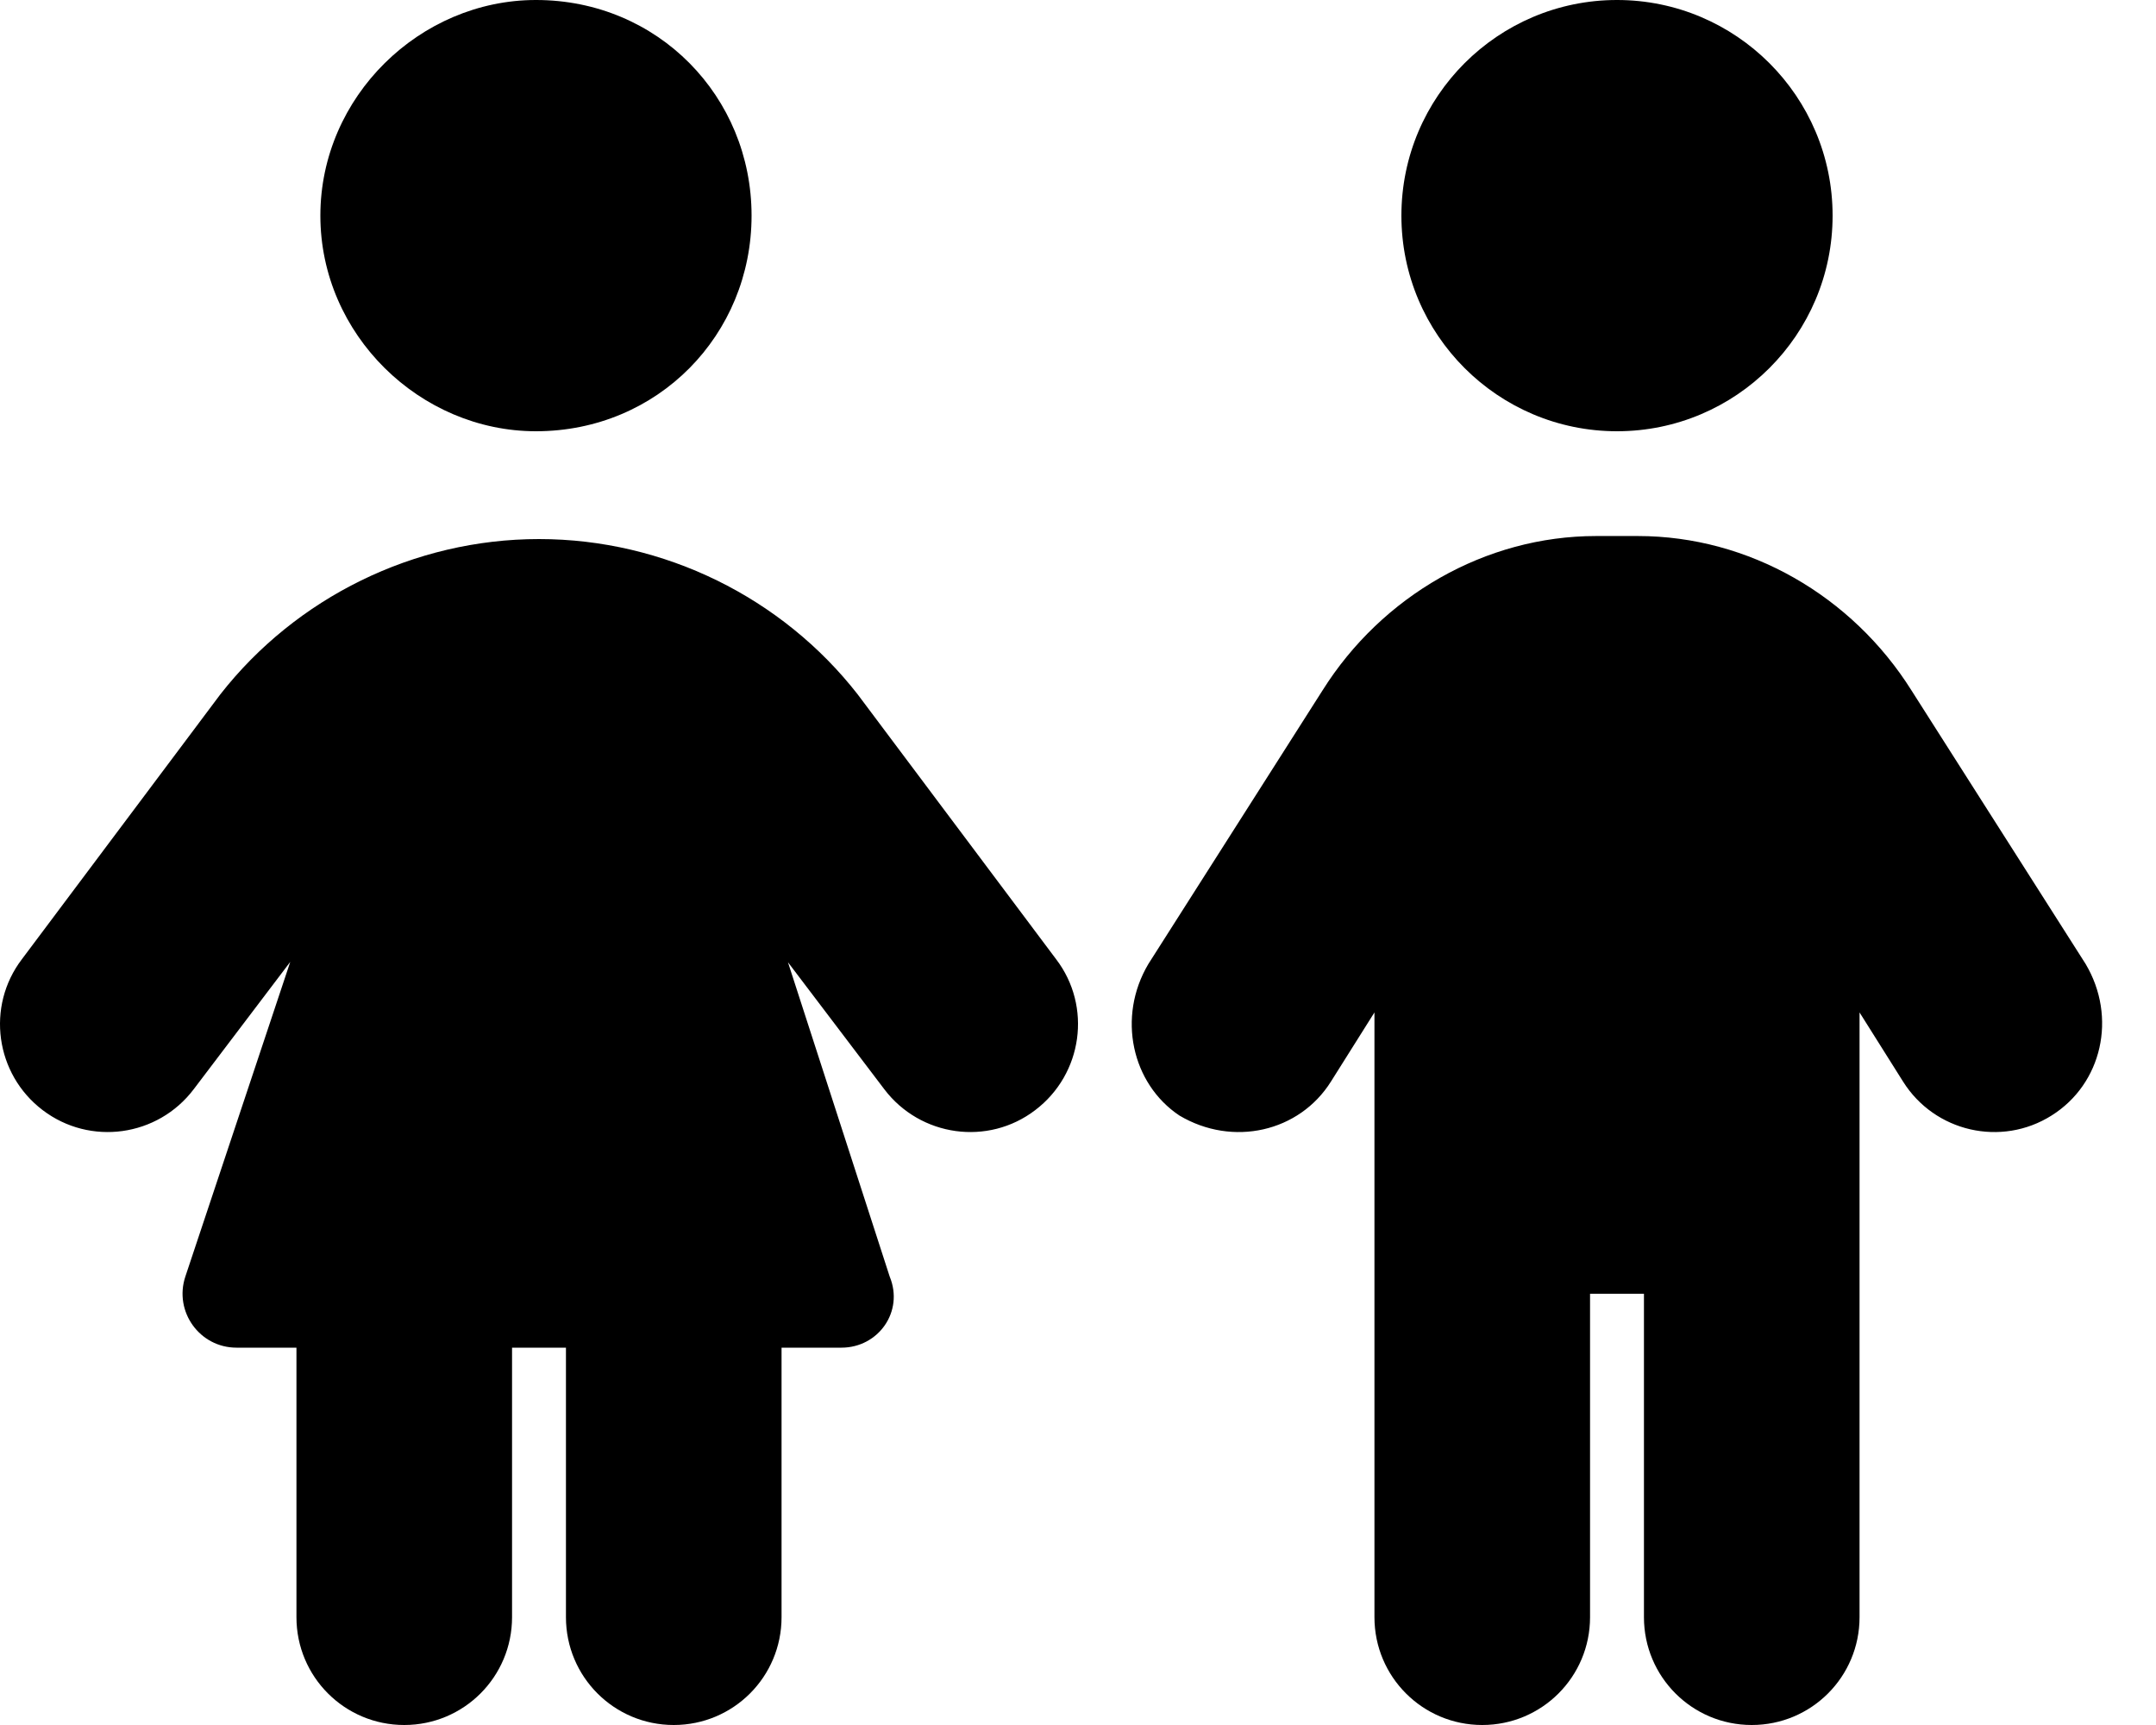
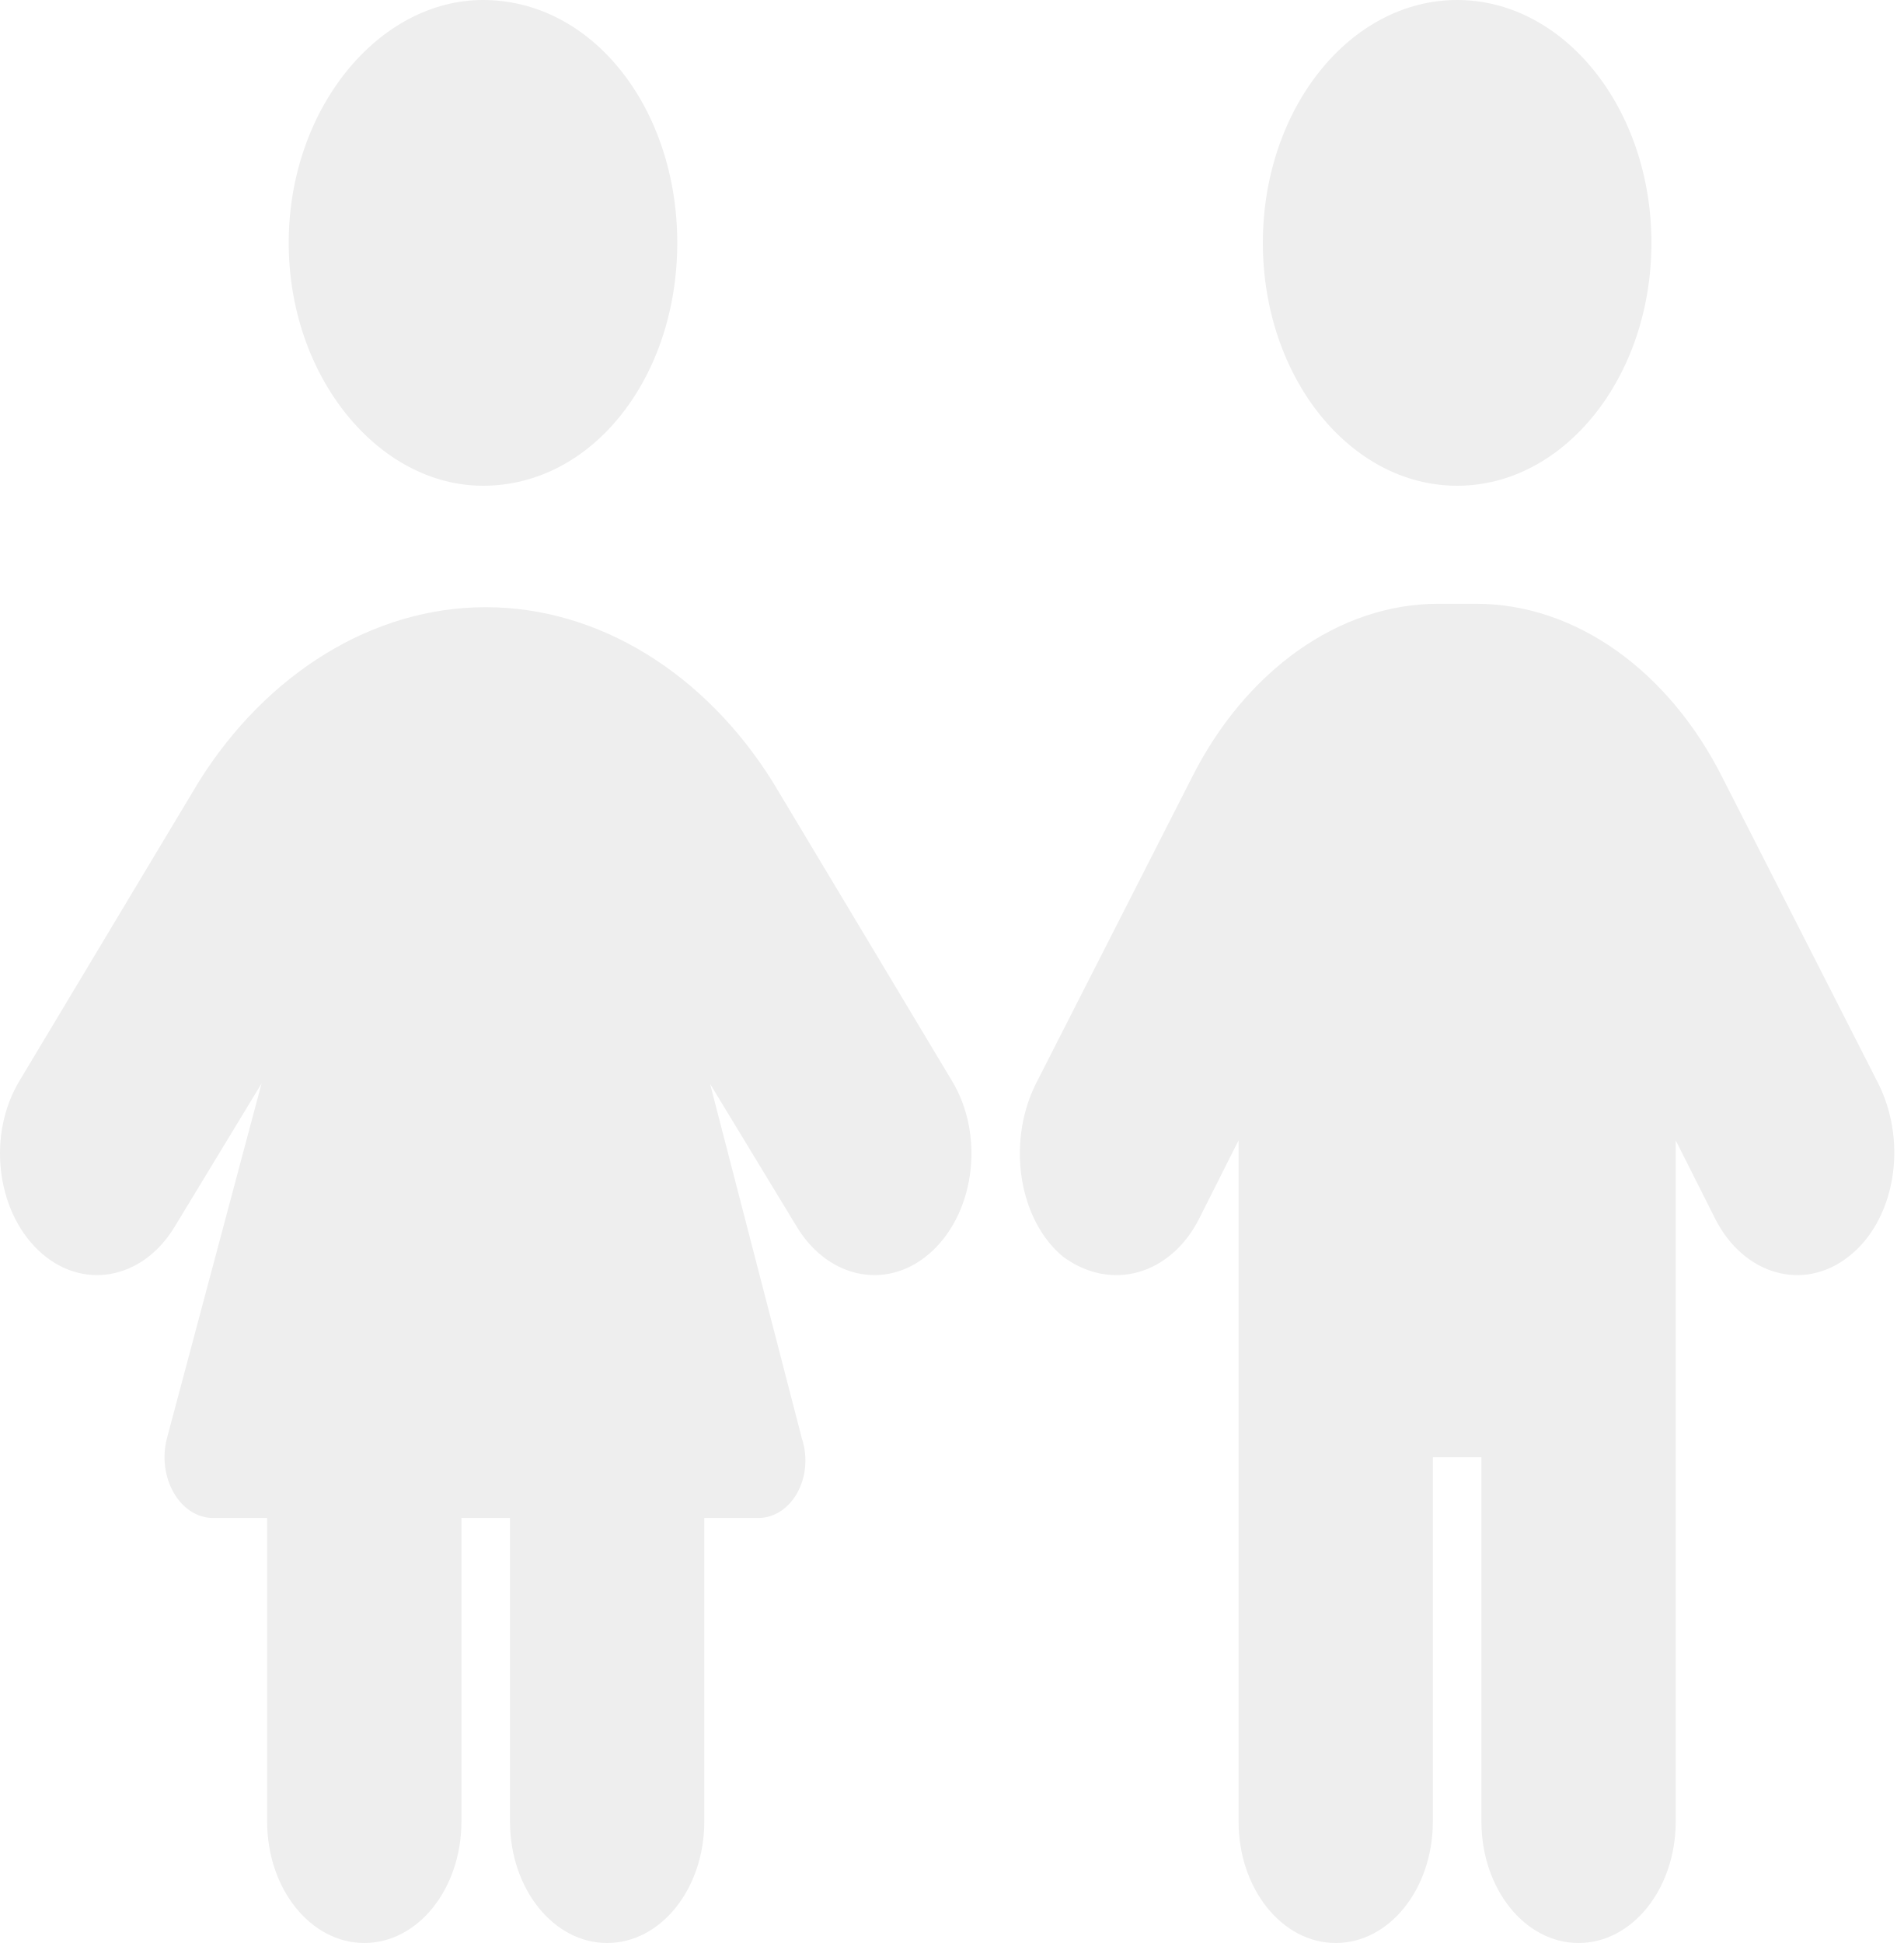
- <svg xmlns="http://www.w3.org/2000/svg" viewBox="0 0 640 512">
-   <path d="M95.1 64C95.1 28.65 124.7 0 159.1 0C195.3 0 223.1 28.65 223.1 64C223.1 99.35 195.3 128 159.1 128C124.7 128 95.1 99.35 95.1 64zM88 480V400H70.2C59.28 400 51.57 389.3 55.02 378.9L86.16 285.5L57.5 323.3C46.82 337.4 26.75 340.2 12.67 329.5C-1.415 318.8-4.175 298.7 6.503 284.7L65.4 206.1C87.84 177.4 122.9 160 160 160C197.2 160 232.2 177.4 254.6 206.1L313.5 284.7C324.2 298.7 321.4 318.8 307.3 329.5C293.3 340.2 273.2 337.4 262.5 323.3L233.9 285.6L264.1 378.9C268.4 389.3 260.7 400 249.8 400H232V480C232 497.7 217.7 512 200 512C182.3 512 168 497.7 168 480V400H152V480C152 497.7 137.7 512 120 512C102.3 512 88 497.7 88 480H88zM416 64C416 28.65 444.7 0 480 0C515.3 0 544 28.65 544 64C544 99.35 515.3 128 480 128C444.7 128 416 99.35 416 64V64zM472 384V480C472 497.7 457.7 512 440 512C422.3 512 408 497.7 408 480V300.5L395.1 321C385.7 336 365.9 340.5 350.1 331.1C336 321.7 331.5 301.9 340.9 286.1L392.6 204.9C410.2 176.9 440.9 159.1 473.8 159.1H486.2C519.2 159.1 549.8 176.9 567.4 204.9L619.1 286.1C628.5 301.9 624 321.7 609 331.1C594.1 340.5 574.3 336 564.9 321L552 300.5V480C552 497.7 537.7 512 520 512C502.3 512 488 497.7 488 480V384L472 384z" />
+ <svg xmlns="http://www.w3.org/2000/svg" width="98" height="100" viewBox="0 0 98 100" fill="none">
+   <path d="M14.86 12.5C14.86 5.596 19.485 0 24.86 0C30.516 0 34.859 5.596 34.859 12.5C34.859 19.404 30.516 25 24.86 25C19.485 25 14.86 19.404 14.86 12.5ZM13.75 93.75V78.125H10.969C9.263 78.125 8.058 76.035 8.597 74.004L13.463 55.762L8.985 63.145C7.316 65.898 4.18 66.445 1.98 64.356C-0.221 62.266 -0.652 58.34 1.016 55.605L10.219 40.254C13.725 34.648 19.203 31.25 25 31.25C30.813 31.25 36.281 34.648 39.781 40.254L48.984 55.605C50.656 58.34 50.219 62.266 48.016 64.356C45.828 66.445 42.688 65.898 41.016 63.145L36.547 55.781L41.266 74.004C41.938 76.035 40.734 78.125 39.031 78.125H36.25V93.75C36.25 97.207 34.016 100 31.25 100C28.485 100 26.25 97.207 26.25 93.75V78.125H23.75V93.75C23.75 97.207 21.516 100 18.75 100C15.985 100 13.75 97.207 13.75 93.75ZM65 12.5C65 5.596 69.484 0 75 0C80.516 0 85 5.596 85 12.5C85 19.404 80.516 25 75 25C69.484 25 65 19.404 65 12.5ZM73.75 75V93.75C73.75 97.207 71.516 100 68.75 100C65.984 100 63.75 97.207 63.75 93.75V58.691L61.734 62.695C60.266 65.625 57.172 66.504 54.703 64.668C52.5 62.832 51.797 58.965 53.266 55.879L61.344 40.02C64.094 34.551 68.891 31.074 74.031 31.074H75.969C81.125 31.074 85.906 34.551 88.656 40.02L96.734 55.879C98.203 58.965 97.5 62.832 95.156 64.668C92.828 66.504 89.734 65.625 88.266 62.695L86.25 58.691V93.75C86.25 97.207 84.016 100 81.25 100C78.484 100 76.25 97.207 76.25 93.75V75H73.75Z" fill="#EEEEEE" />
</svg>
